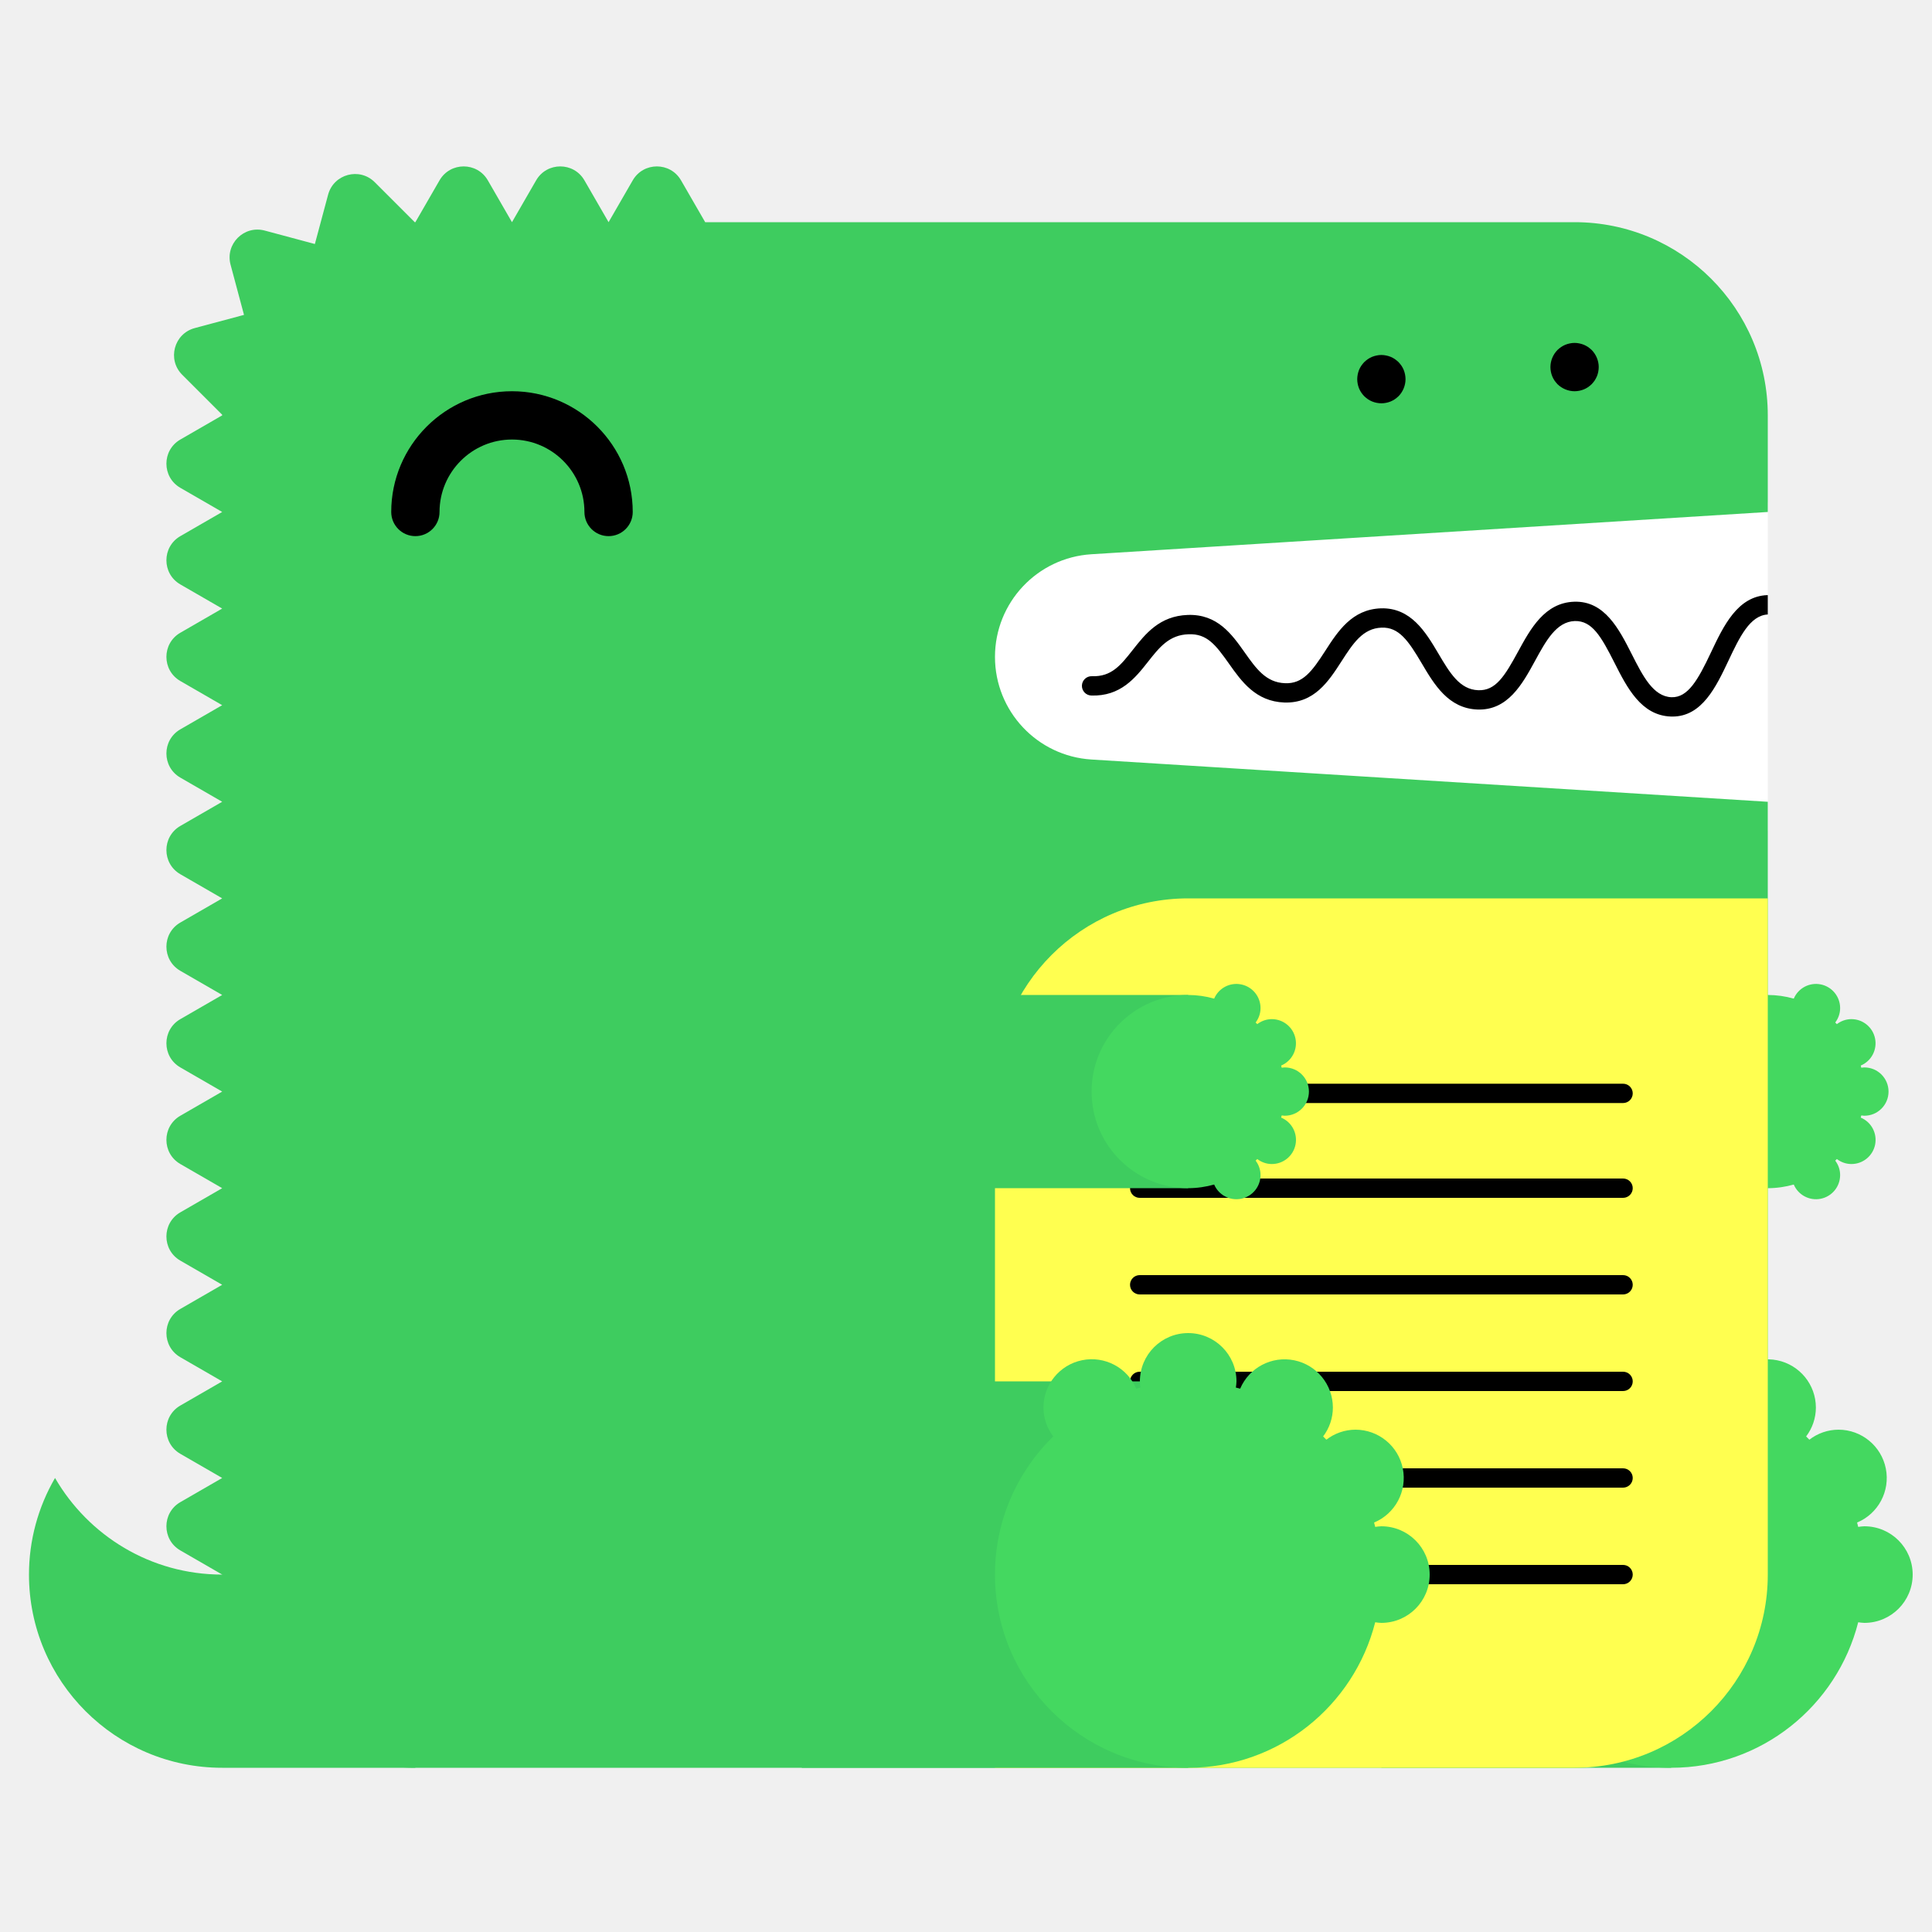
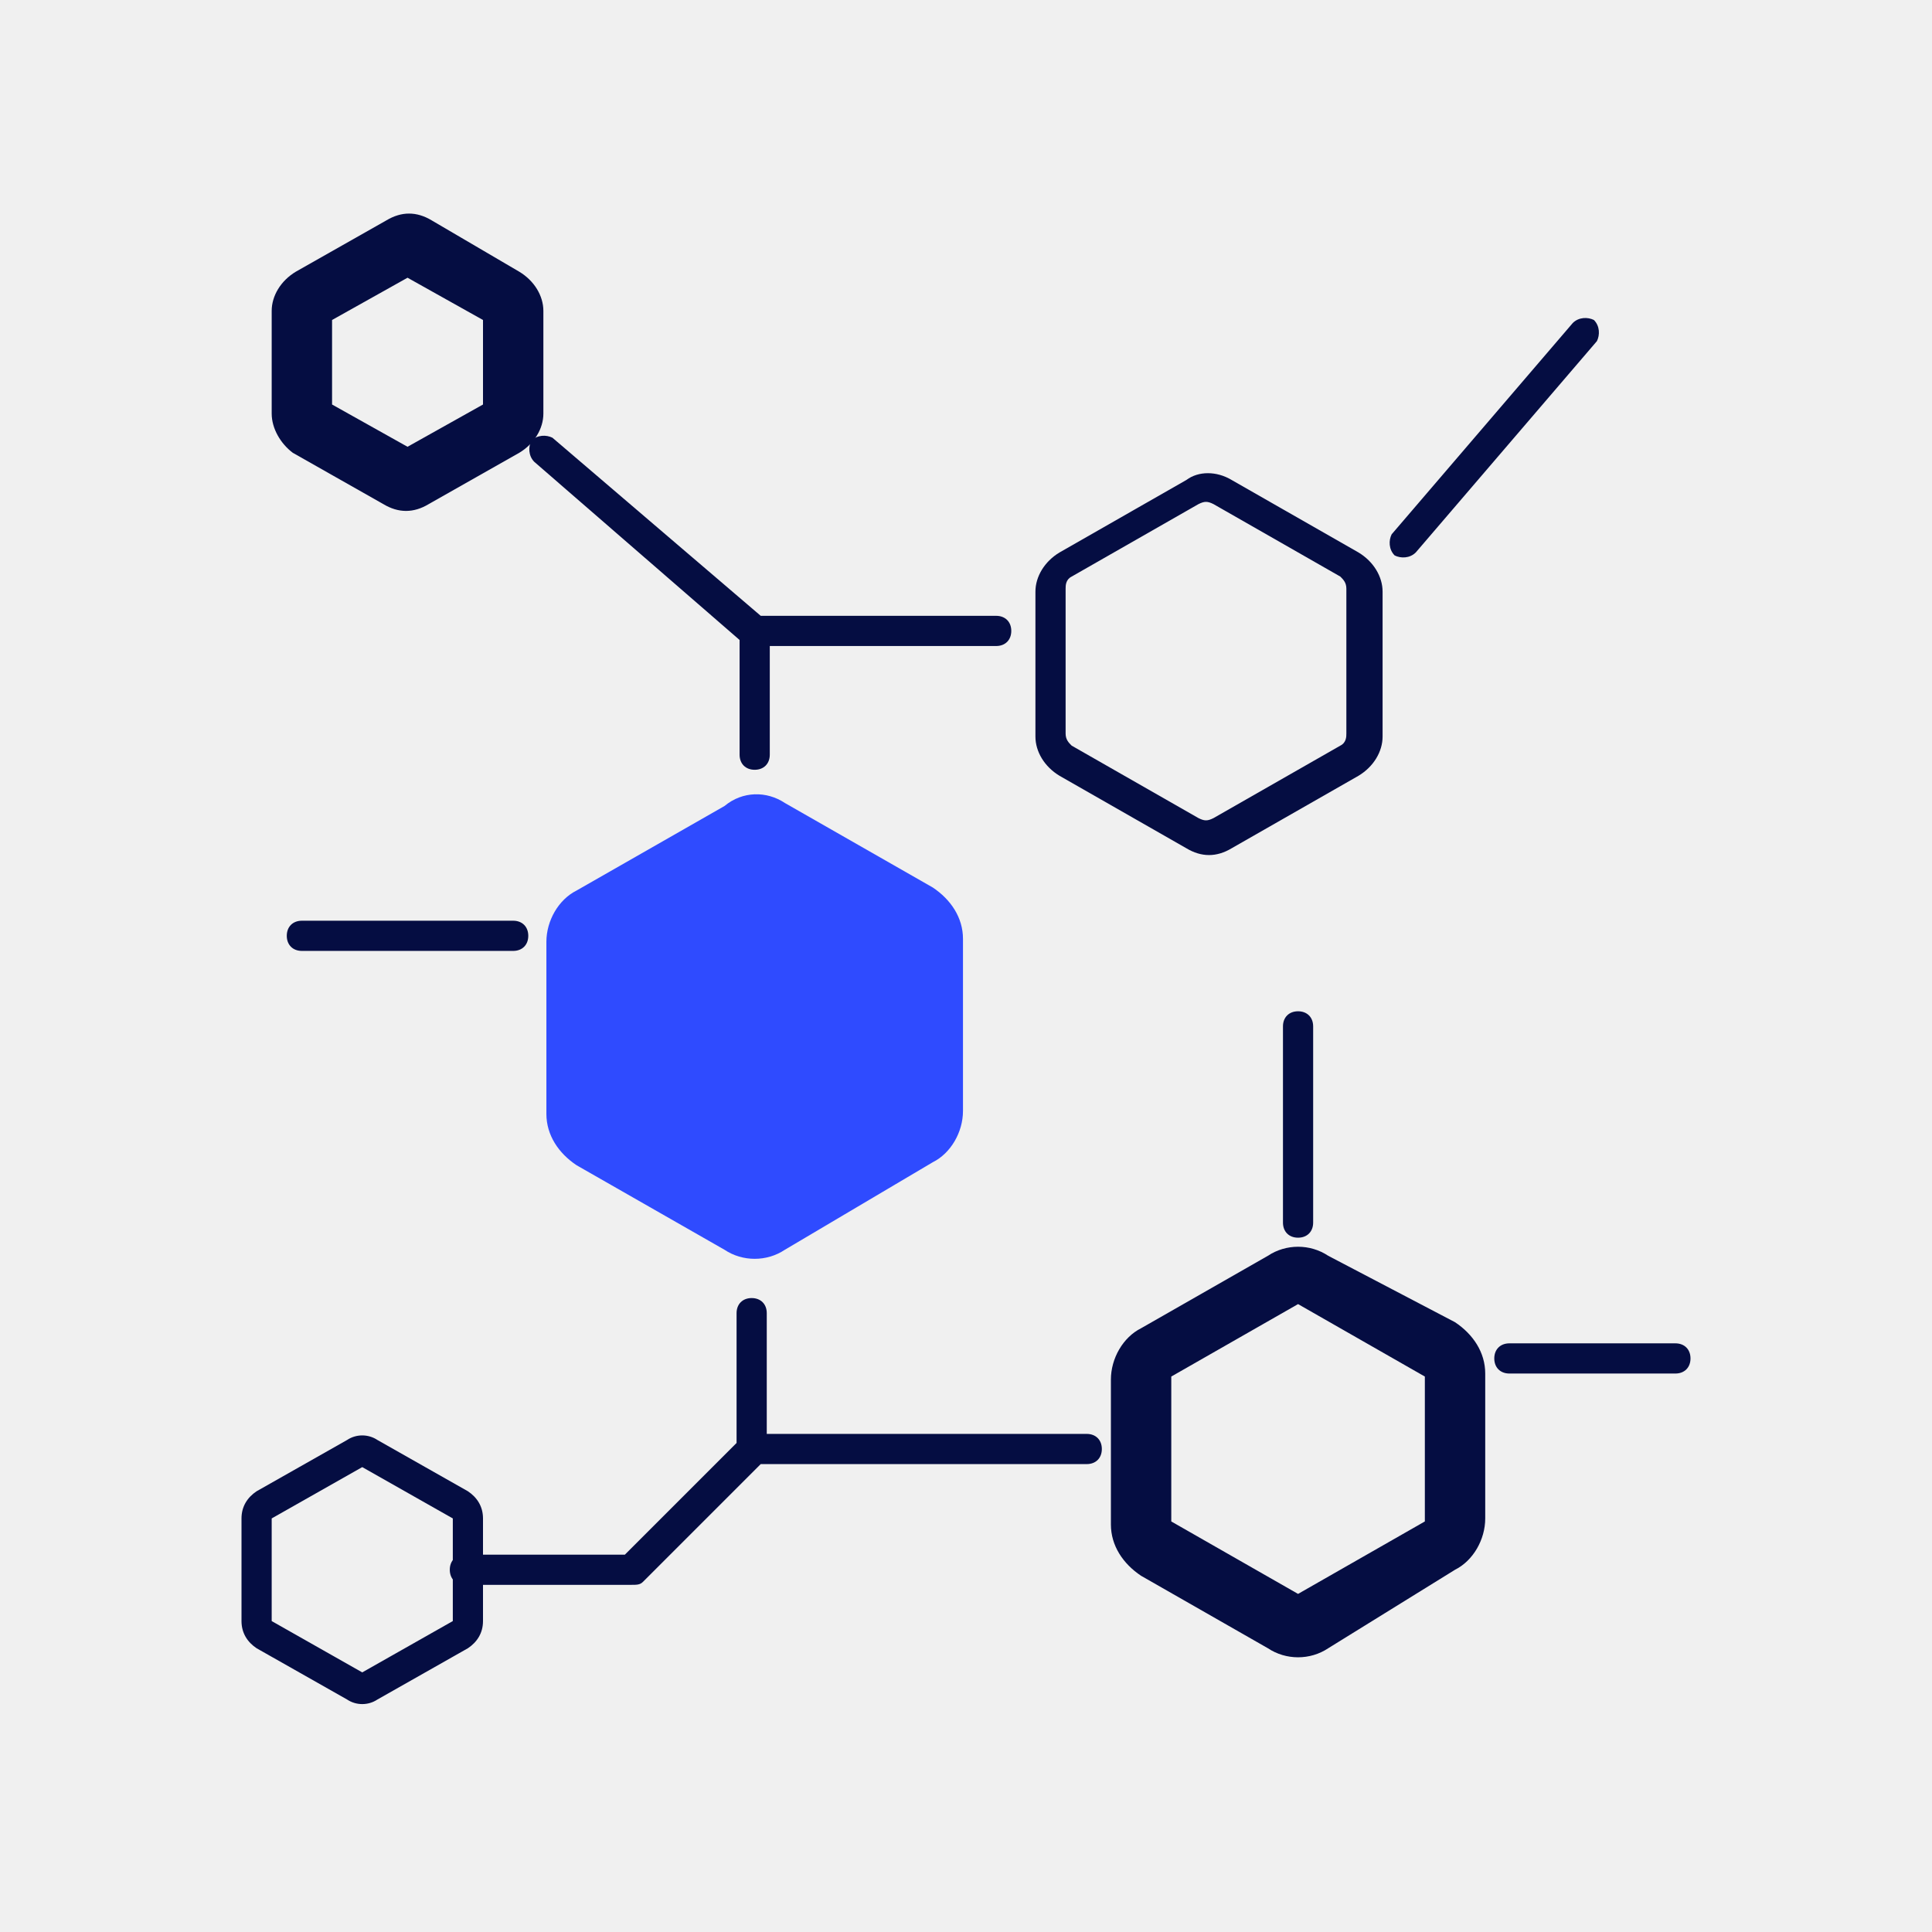
- <svg xmlns="http://www.w3.org/2000/svg" width="200" height="200" viewBox="0 0 200 200">
-   <g fill="none" fill-rule="evenodd">
-     <path fill="#FFF" d="M99 52h84v34H99z" />
-     <path d="M23 163c-7.398 0-13.843-4.027-17.303-10A19.886 19.886 0 0 0 3 163c0 11.046 8.954 20 20 20h20v-20H23z" fill="#3ECC5F" />
-     <path d="M112.98 57.376L183 53V43c0-11.046-8.954-20-20-20H73l-2.5-4.33c-1.112-1.925-3.889-1.925-5 0L63 23l-2.5-4.33c-1.111-1.925-3.889-1.925-5 0L53 23l-2.5-4.33c-1.111-1.925-3.889-1.925-5 0L43 23c-.022 0-.042.003-.065.003l-4.142-4.141c-1.57-1.571-4.252-.853-4.828 1.294l-1.369 5.104-5.192-1.392c-2.148-.575-4.111 1.389-3.535 3.536l1.39 5.193-5.102 1.367c-2.148.576-2.867 3.259-1.296 4.83l4.142 4.142c0 .021-.003.042-.003.064l-4.33 2.5c-1.925 1.111-1.925 3.889 0 5L23 53l-4.33 2.5c-1.925 1.111-1.925 3.889 0 5L23 63l-4.33 2.5c-1.925 1.111-1.925 3.889 0 5L23 73l-4.33 2.5c-1.925 1.111-1.925 3.889 0 5L23 83l-4.33 2.5c-1.925 1.111-1.925 3.889 0 5L23 93l-4.33 2.5c-1.925 1.111-1.925 3.889 0 5L23 103l-4.33 2.5c-1.925 1.111-1.925 3.889 0 5L23 113l-4.33 2.5c-1.925 1.111-1.925 3.889 0 5L23 123l-4.33 2.5c-1.925 1.111-1.925 3.889 0 5L23 133l-4.33 2.5c-1.925 1.111-1.925 3.889 0 5L23 143l-4.33 2.5c-1.925 1.111-1.925 3.889 0 5L23 153l-4.33 2.5c-1.925 1.111-1.925 3.889 0 5L23 163c0 11.046 8.954 20 20 20h120c11.046 0 20-8.954 20-20V83l-70.02-4.376A10.645 10.645 0 0 1 103 68c0-5.621 4.37-10.273 9.98-10.624" fill="#3ECC5F" />
-     <path fill="#3ECC5F" d="M143 183h30v-40h-30z" />
-     <path d="M193 158c-.219 0-.428.037-.639.064-.038-.15-.074-.301-.116-.451A5 5 0 0 0 190.32 148a4.96 4.96 0 0 0-3.016 1.036 26.531 26.531 0 0 0-.335-.336 4.955 4.955 0 0 0 1.011-2.987 5 5 0 0 0-9.599-1.959c-.148-.042-.297-.077-.445-.115.027-.211.064-.42.064-.639a5 5 0 0 0-5-5 5 5 0 0 0-5 5c0 .219.037.428.064.639-.148.038-.297.073-.445.115a4.998 4.998 0 0 0-9.599 1.959c0 1.125.384 2.151 1.011 2.987-3.717 3.632-6.031 8.693-6.031 14.3 0 11.046 8.954 20 20 20 9.339 0 17.16-6.41 19.361-15.064.211.027.42.064.639.064a5 5 0 0 0 5-5 5 5 0 0 0-5-5" fill="#44D860" />
-     <path fill="#3ECC5F" d="M153 123h30v-20h-30z" />
-     <path d="M193 115.5a2.5 2.5 0 1 0 0-5c-.109 0-.214.019-.319.032-.02-.075-.037-.15-.058-.225a2.501 2.501 0 0 0-.963-4.807c-.569 0-1.088.197-1.508.518a6.653 6.653 0 0 0-.168-.168c.314-.417.506-.931.506-1.494a2.5 2.5 0 0 0-4.8-.979A9.987 9.987 0 0 0 183 103c-5.522 0-10 4.478-10 10s4.478 10 10 10c.934 0 1.833-.138 2.69-.377a2.5 2.5 0 0 0 4.8-.979c0-.563-.192-1.077-.506-1.494.057-.055.113-.111.168-.168.42.321.939.518 1.508.518a2.5 2.5 0 0 0 .963-4.807c.021-.074.038-.15.058-.225.105.013.21.032.319.032" fill="#44D860" />
-     <path d="M63 55.5a2.5 2.5 0 0 1-2.5-2.5c0-4.136-3.364-7.5-7.5-7.5s-7.5 3.364-7.5 7.5a2.5 2.5 0 1 1-5 0c0-6.893 5.607-12.5 12.5-12.5S65.5 46.107 65.5 53a2.5 2.5 0 0 1-2.5 2.5" fill="#000" />
-     <path d="M103 183h60c11.046 0 20-8.954 20-20V93h-60c-11.046 0-20 8.954-20 20v70z" fill="#FFFF50" />
-     <path d="M168.02 124h-50.04a1 1 0 1 1 0-2h50.04a1 1 0 1 1 0 2m0 20h-50.04a1 1 0 1 1 0-2h50.04a1 1 0 1 1 0 2m0 20h-50.04a1 1 0 1 1 0-2h50.04a1 1 0 1 1 0 2m0-49.814h-50.04a1 1 0 1 1 0-2h50.04a1 1 0 1 1 0 2m0 19.814h-50.04a1 1 0 1 1 0-2h50.04a1 1 0 1 1 0 2m0 20h-50.04a1 1 0 1 1 0-2h50.04a1 1 0 1 1 0 2M183 61.611c-.012 0-.022-.006-.034-.005-3.09.105-4.552 3.196-5.842 5.923-1.346 2.85-2.387 4.703-4.093 4.647-1.889-.068-2.969-2.202-4.113-4.46-1.314-2.594-2.814-5.536-5.963-5.426-3.046.104-4.513 2.794-5.807 5.167-1.377 2.528-2.314 4.065-4.121 3.994-1.927-.07-2.951-1.805-4.136-3.813-1.321-2.236-2.848-4.75-5.936-4.664-2.994.103-4.465 2.385-5.763 4.4-1.373 2.13-2.335 3.428-4.165 3.351-1.973-.07-2.992-1.51-4.171-3.177-1.324-1.873-2.816-3.993-5.895-3.89-2.928.1-4.399 1.97-5.696 3.618-1.232 1.564-2.194 2.802-4.229 2.724a1 1 0 0 0-.072 2c3.017.101 4.545-1.8 5.872-3.487 1.177-1.496 2.193-2.787 4.193-2.855 1.926-.082 2.829 1.115 4.195 3.045 1.297 1.834 2.769 3.914 5.731 4.021 3.103.104 4.596-2.215 5.918-4.267 1.182-1.834 2.202-3.417 4.15-3.484 1.793-.067 2.769 1.35 4.145 3.681 1.297 2.197 2.766 4.686 5.787 4.796 3.125.108 4.634-2.62 5.949-5.035 1.139-2.088 2.214-4.06 4.119-4.126 1.793-.042 2.728 1.595 4.111 4.33 1.292 2.553 2.757 5.445 5.825 5.556l.169.003c3.064 0 4.518-3.075 5.805-5.794 1.139-2.41 2.217-4.68 4.067-4.773v-2z" fill="#000" />
-     <path fill="#3ECC5F" d="M83 183h40v-40H83z" />
-     <path d="M143 158c-.219 0-.428.037-.639.064-.038-.15-.074-.301-.116-.451A5 5 0 0 0 140.32 148a4.96 4.96 0 0 0-3.016 1.036 26.531 26.531 0 0 0-.335-.336 4.955 4.955 0 0 0 1.011-2.987 5 5 0 0 0-9.599-1.959c-.148-.042-.297-.077-.445-.115.027-.211.064-.42.064-.639a5 5 0 0 0-5-5 5 5 0 0 0-5 5c0 .219.037.428.064.639-.148.038-.297.073-.445.115a4.998 4.998 0 0 0-9.599 1.959c0 1.125.384 2.151 1.011 2.987-3.717 3.632-6.031 8.693-6.031 14.3 0 11.046 8.954 20 20 20 9.339 0 17.16-6.41 19.361-15.064.211.027.42.064.639.064a5 5 0 0 0 5-5 5 5 0 0 0-5-5" fill="#44D860" />
-     <path fill="#3ECC5F" d="M83 123h40v-20H83z" />
-     <path d="M133 115.5a2.5 2.5 0 1 0 0-5c-.109 0-.214.019-.319.032-.02-.075-.037-.15-.058-.225a2.501 2.501 0 0 0-.963-4.807c-.569 0-1.088.197-1.508.518a6.653 6.653 0 0 0-.168-.168c.314-.417.506-.931.506-1.494a2.5 2.5 0 0 0-4.8-.979A9.987 9.987 0 0 0 123 103c-5.522 0-10 4.478-10 10s4.478 10 10 10c.934 0 1.833-.138 2.69-.377a2.5 2.5 0 0 0 4.8-.979c0-.563-.192-1.077-.506-1.494.057-.055.113-.111.168-.168.42.321.939.518 1.508.518a2.5 2.5 0 0 0 .963-4.807c.021-.074.038-.15.058-.225.105.013.21.032.319.032" fill="#44D860" />
-     <path d="M143 41.75c-.16 0-.33-.02-.49-.05a2.52 2.52 0 0 1-.47-.14c-.15-.06-.29-.14-.431-.23-.13-.09-.259-.2-.38-.31-.109-.12-.219-.24-.309-.38s-.17-.28-.231-.43a2.619 2.619 0 0 1-.189-.96c0-.16.02-.33.05-.49.03-.16.08-.31.139-.47.061-.15.141-.29.231-.43.09-.13.2-.26.309-.38.121-.11.25-.22.38-.31.141-.09.281-.17.431-.23.149-.06.31-.11.47-.14.32-.07.65-.07.98 0 .159.03.32.08.47.14.149.06.29.14.43.23.13.09.259.2.38.31.11.12.22.25.31.38.09.14.17.28.23.43.06.16.11.31.14.47.029.16.05.33.05.49 0 .66-.271 1.31-.73 1.77-.121.11-.25.22-.38.31-.14.09-.281.17-.43.23a2.565 2.565 0 0 1-.96.19m20-1.25c-.66 0-1.3-.27-1.771-.73a3.802 3.802 0 0 1-.309-.38c-.09-.14-.17-.28-.231-.43a2.619 2.619 0 0 1-.189-.96c0-.66.27-1.3.729-1.77.121-.11.25-.22.38-.31.141-.09.281-.17.431-.23.149-.06.31-.11.47-.14.32-.07.66-.07.98 0 .159.03.32.08.47.14.149.06.29.14.43.23.13.09.259.2.38.31.459.47.73 1.11.73 1.77 0 .16-.021.33-.05.49-.03.16-.08.32-.14.47-.07.15-.14.29-.23.43-.09.13-.2.26-.31.38-.121.11-.25.22-.38.31-.14.09-.281.17-.43.23a2.565 2.565 0 0 1-.96.19" fill="#000" />
-   </g>
+ <svg xmlns="http://www.w3.org/2000/svg" width="800px" height="800px" viewBox="0 0 1024 1024" class="icon" version="1.1">
+   <path d="M416 425.6l78.4 44.8c9.6 6.4 16 16 16 27.2v91.2c0 11.2-6.4 22.4-16 27.2L416 662.4c-9.6 6.4-22.4 6.4-32 0l-78.4-44.8c-9.6-6.4-16-16-16-27.2v-91.2c0-11.2 6.4-22.4 16-27.2l78.4-44.8c9.6-8 22.4-8 32-1.6z" fill="#2F4BFF" />
+   <path d="M643.2 267.2c-3.2-1.6-4.8-1.6-8 0l-67.2 38.4c-3.2 1.6-3.2 4.8-3.2 6.4v76.8c0 3.2 1.6 4.8 3.2 6.4l67.2 38.4c3.2 1.6 4.8 1.6 8 0l67.2-38.4c3.2-1.6 3.2-4.8 3.2-6.4v-76.8c0-3.2-1.6-4.8-3.2-6.4l-67.2-38.4z m9.6-12.8l67.2 38.4c8 4.8 12.8 12.8 12.8 20.8v76.8c0 8-4.8 16-12.8 20.8l-67.2 38.4c-8 4.8-16 4.8-24 0l-67.2-38.4c-8-4.8-12.8-12.8-12.8-20.8v-76.8c0-8 4.8-16 12.8-20.8l67.2-38.4c6.4-4.8 16-4.8 24 0zM688 691.2l-67.2 38.4v76.8l67.2 38.4 67.2-38.4v-76.8L688 691.2z m83.2 9.6c9.6 6.4 16 16 16 27.2v76.8c0 11.2-6.4 22.4-16 27.2L704 873.6c-9.6 6.4-22.4 6.4-32 0l-67.2-38.4c-9.6-6.4-16-16-16-27.2v-76.8c0-11.2 6.4-22.4 16-27.2l67.2-38.4c9.6-6.4 22.4-6.4 32 0l67.2 35.2zM176 169.6v44.8l40 22.4 40-22.4v-44.8l-40-22.4-40 22.4zM275.2 144c8 4.8 12.8 12.8 12.8 20.8v54.4c0 8-4.8 16-12.8 20.8l-48 27.2c-8 4.8-16 4.8-24 0l-48-27.2c-6.4-4.8-11.2-12.8-11.2-20.8v-54.4c0-8 4.8-16 12.8-20.8l48-27.2c8-4.8 16-4.8 24 0L275.2 144zM192 777.6l-48 27.2v54.4l48 27.2 48-27.2v-54.4l-48-27.2z m8-14.4l48 27.2c4.8 3.2 8 8 8 14.4v54.4c0 6.4-3.2 11.2-8 14.4l-48 27.2c-4.8 3.2-11.2 3.2-16 0l-48-27.2c-4.8-3.2-8-8-8-14.4v-54.4c0-6.4 3.2-11.2 8-14.4l48-27.2c4.8-3.2 11.2-3.2 16 0z" fill="#050D42" />
+   <path d="M403.2 776l-62.4 62.4c-1.6 1.6-3.2 1.6-6.4 1.6h-88c-4.8 0-8-3.2-8-8s3.2-8 8-8h84.8l59.2-59.2v-68.8c0-4.8 3.2-8 8-8s8 3.2 8 8v64H576c4.8 0 8 3.2 8 8s-3.2 8-8 8H403.2z m-11.2-436.8l-108.8-94.4c-3.2-3.2-3.2-8-1.6-11.2 3.2-3.2 8-3.2 11.2-1.6l110.4 94.4H528c4.8 0 8 3.2 8 8s-3.2 8-8 8h-120V400c0 4.8-3.2 8-8 8s-8-3.2-8-8v-60.8zM800 728c-4.8 0-8-3.2-8-8s3.2-8 8-8h88c4.8 0 8 3.2 8 8s-3.2 8-8 8H800z m-49.6-435.2c-3.2 3.2-8 3.2-11.2 1.6-3.2-3.2-3.2-8-1.6-11.2l96-112c3.2-3.2 8-3.2 11.2-1.6 3.2 3.2 3.2 8 1.6 11.2l-96 112zM160 504c-4.8 0-8-3.2-8-8s3.2-8 8-8h112c4.8 0 8 3.2 8 8s-3.2 8-8 8h-112z m536 144c0 4.8-3.2 8-8 8s-8-3.2-8-8V544c0-4.8 3.2-8 8-8s8 3.2 8 8v104z" fill="#050D42" />
</svg>
